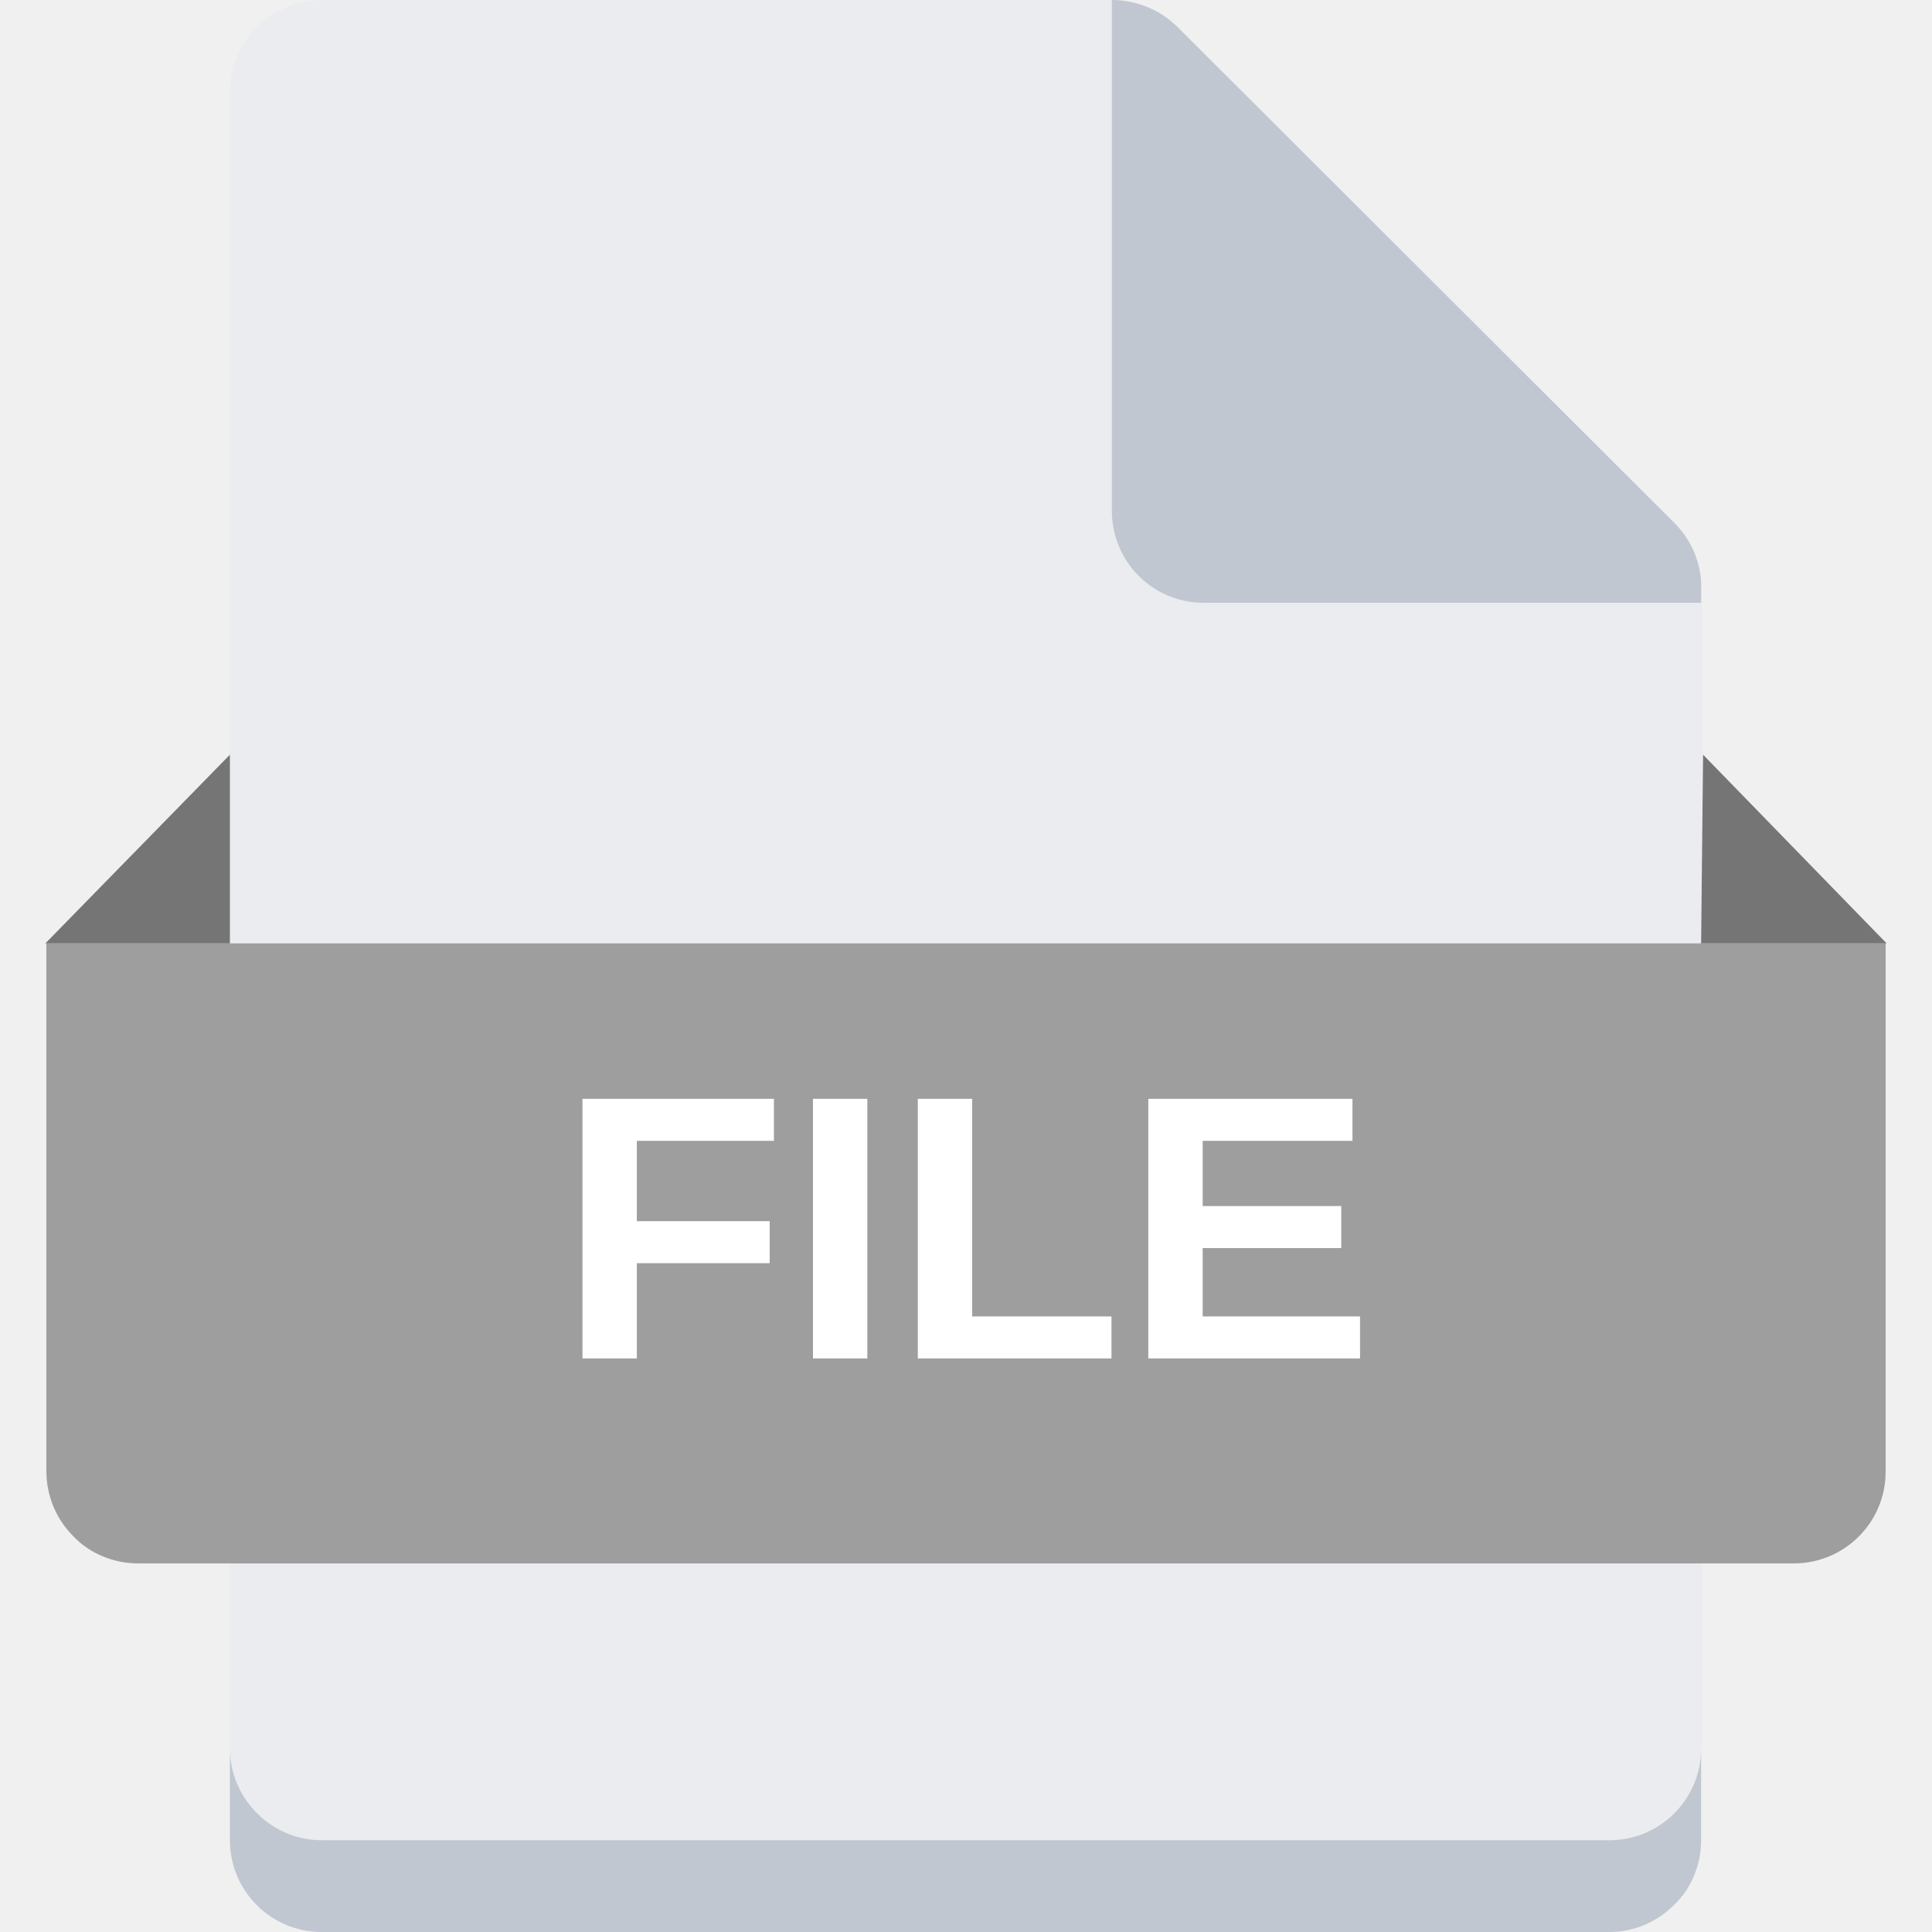
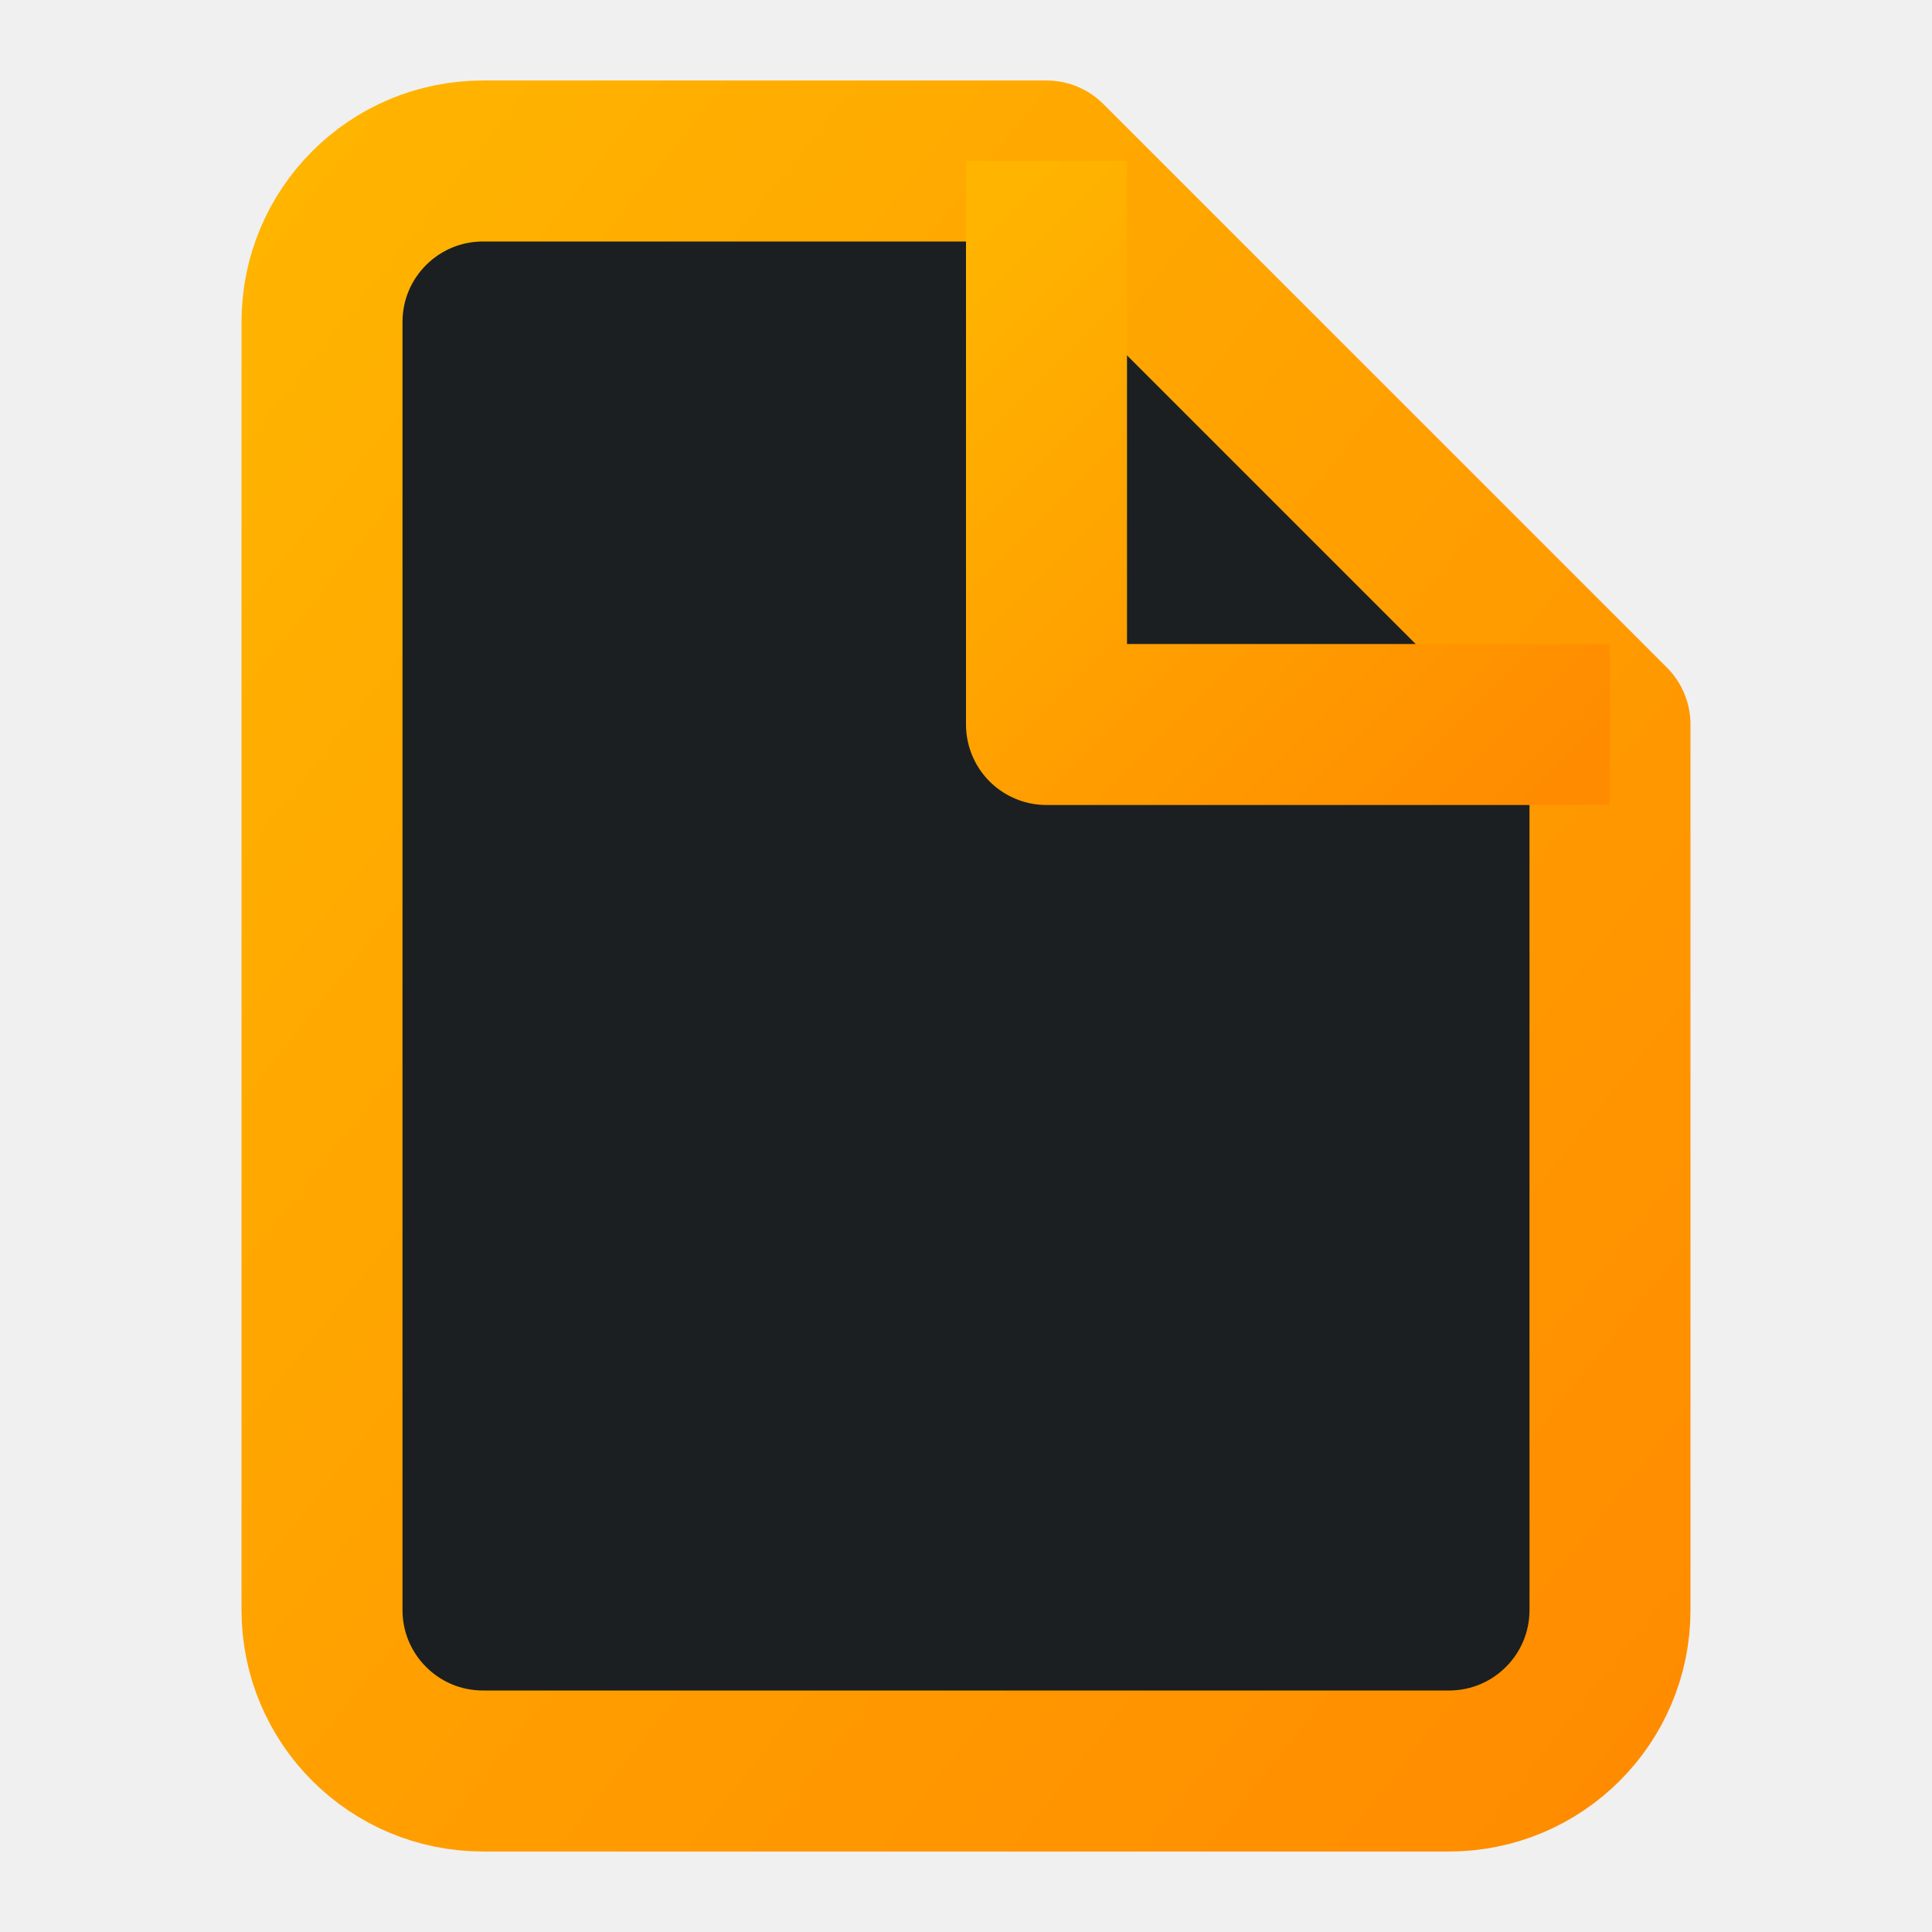
- <svg xmlns="http://www.w3.org/2000/svg" class="svg-icon" style="width: 1em;height: 1em;vertical-align: middle;fill: currentColor;overflow: hidden;" viewBox="0 0 1024 1024" version="1.1">
-   <path d="M901.632 926.72c0 12.8-5.12 25.088-14.336 34.304-9.216 9.216-21.504 14.336-34.304 14.336H170.496c-12.8 0-25.6-5.12-34.304-14.336-9.216-9.216-14.336-21.504-14.336-34.304V48.64c0-12.8 5.12-25.6 14.336-34.304C144.896 5.12 157.696 0 170.496 0h418.816c12.8 0 25.6 5.12 34.816 14.336l263.68 263.68c9.216 9.216 14.336 21.504 14.336 34.816V926.72z" fill="#EBECF0" />
-   <path d="M901.632 926.72v48.64c0 12.8-5.12 25.6-14.336 34.304-9.216 9.216-21.504 14.336-34.304 14.336H170.496c-27.136 0-48.64-22.016-48.64-48.64V926.72c0 12.8 5.12 25.088 14.336 34.304 9.216 9.216 21.504 14.336 34.304 14.336h682.496c27.136 0 48.64-22.016 48.64-48.64z" fill="#C1C7D0" />
-   <path d="M24.064 500h975.36v280c0 27.136-22.016 48.64-48.64 48.64H73.216c-12.8 0-25.6-5.12-34.304-14.336-9.216-9.216-14.336-21.504-14.336-34.816v-279.5z" fill="#9E9E9E" />
-   <path d="M121.856 500V400L24.064 500h97.792z m779.776 0l1.024-100 97.28 100h-98.304z" fill="#757575" />
-   <path d="M901.632 312.832v6.656h-263.68c-27.136 0-48.64-22.016-48.64-48.64V0c12.8 0 25.6 5.12 34.816 14.336l264.192 263.68c8.704 9.216 13.824 21.504 13.312 34.816z" fill="#C1C7D0" />
-   <text x="512" y="720" font-family="Arial, sans-serif" font-size="200" font-weight="900" fill="#FFFFFF" text-anchor="middle">FILE</text>
+ <svg xmlns="http://www.w3.org/2000/svg" width="24" height="24" viewBox="0 0 24 24" fill="none">
+   <defs>
+     <linearGradient id="grad_gold" x1="0%" y1="0%" x2="100%" y2="100%">
+       <stop offset="0%" style="stop-color:#ffb400;stop-opacity:1" />
+       <stop offset="100%" style="stop-color:#ff8c00;stop-opacity:1" />
+     </linearGradient>
+   </defs>
+   <path d="M13 2H6C4.895 2 4 2.895 4 4V20C4 21.105 4.895 22 6 22H18C19.105 22 20 21.105 20 20V9L13 2Z" fill="#1b1f21" stroke="url(#grad_gold)" stroke-width="2" stroke-linejoin="round" />
+   <path d="M13 2V9H20" stroke="url(#grad_gold)" stroke-width="2" stroke-linejoin="round" />
</svg>
